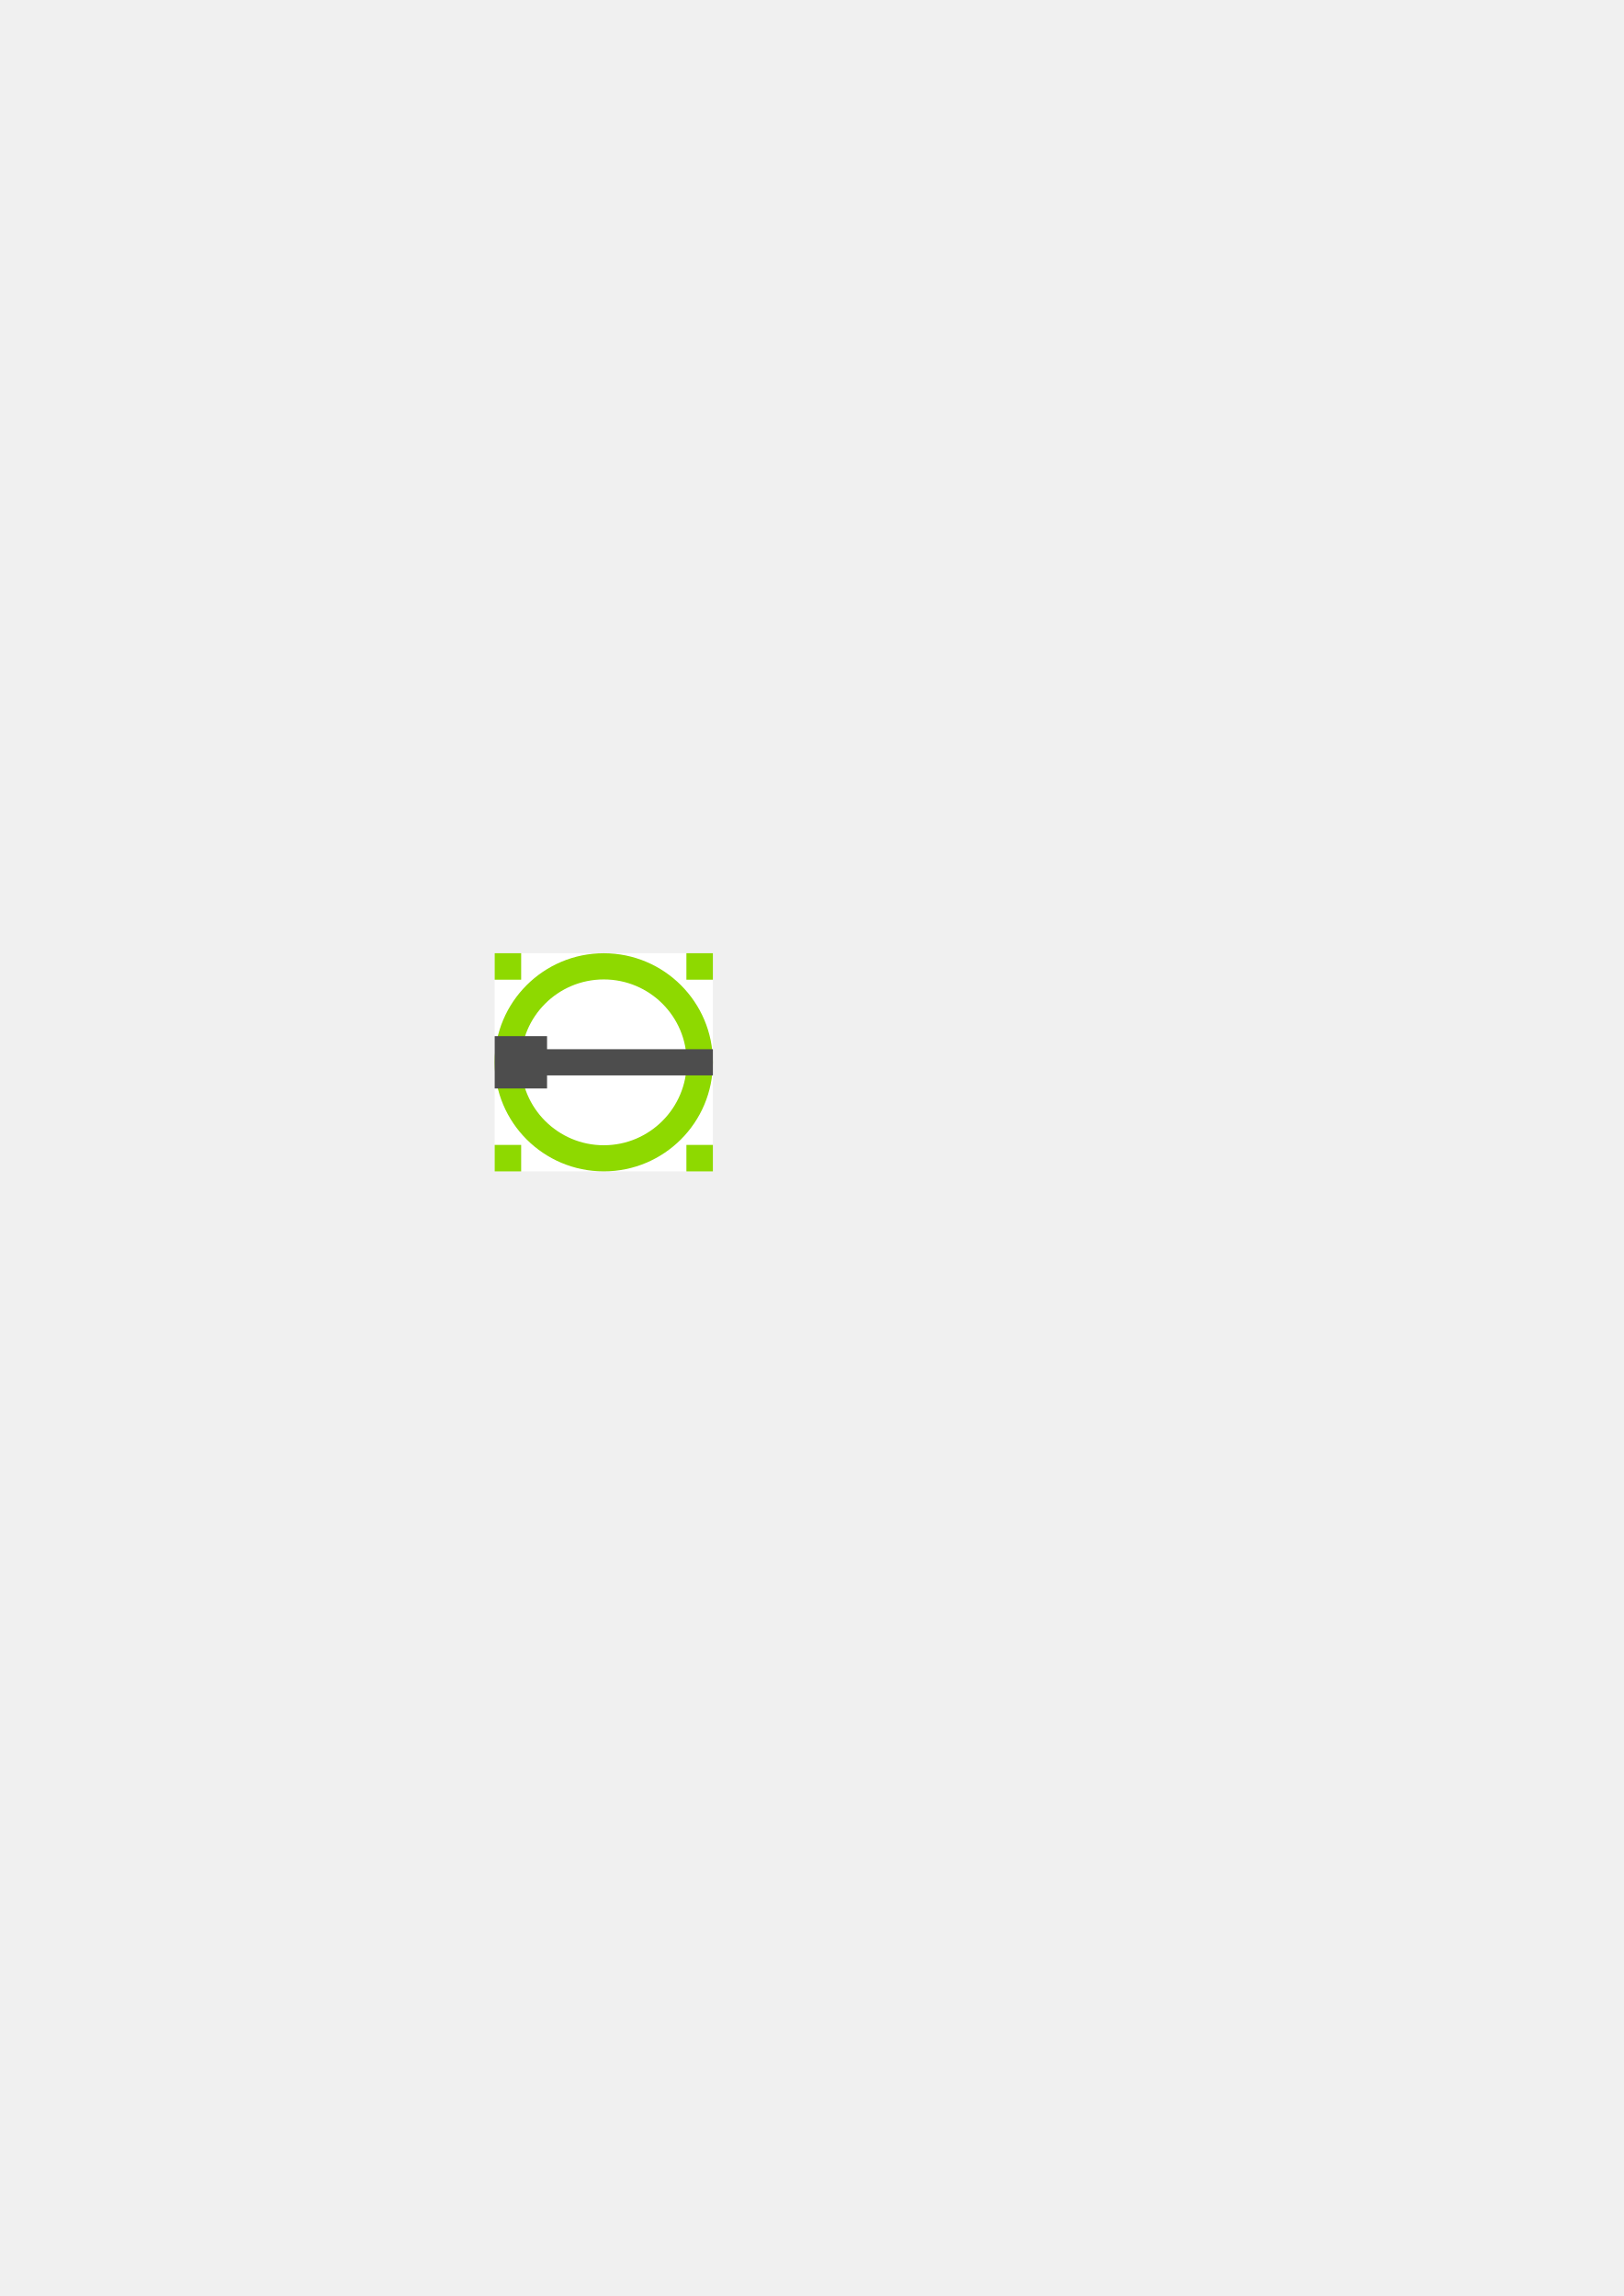
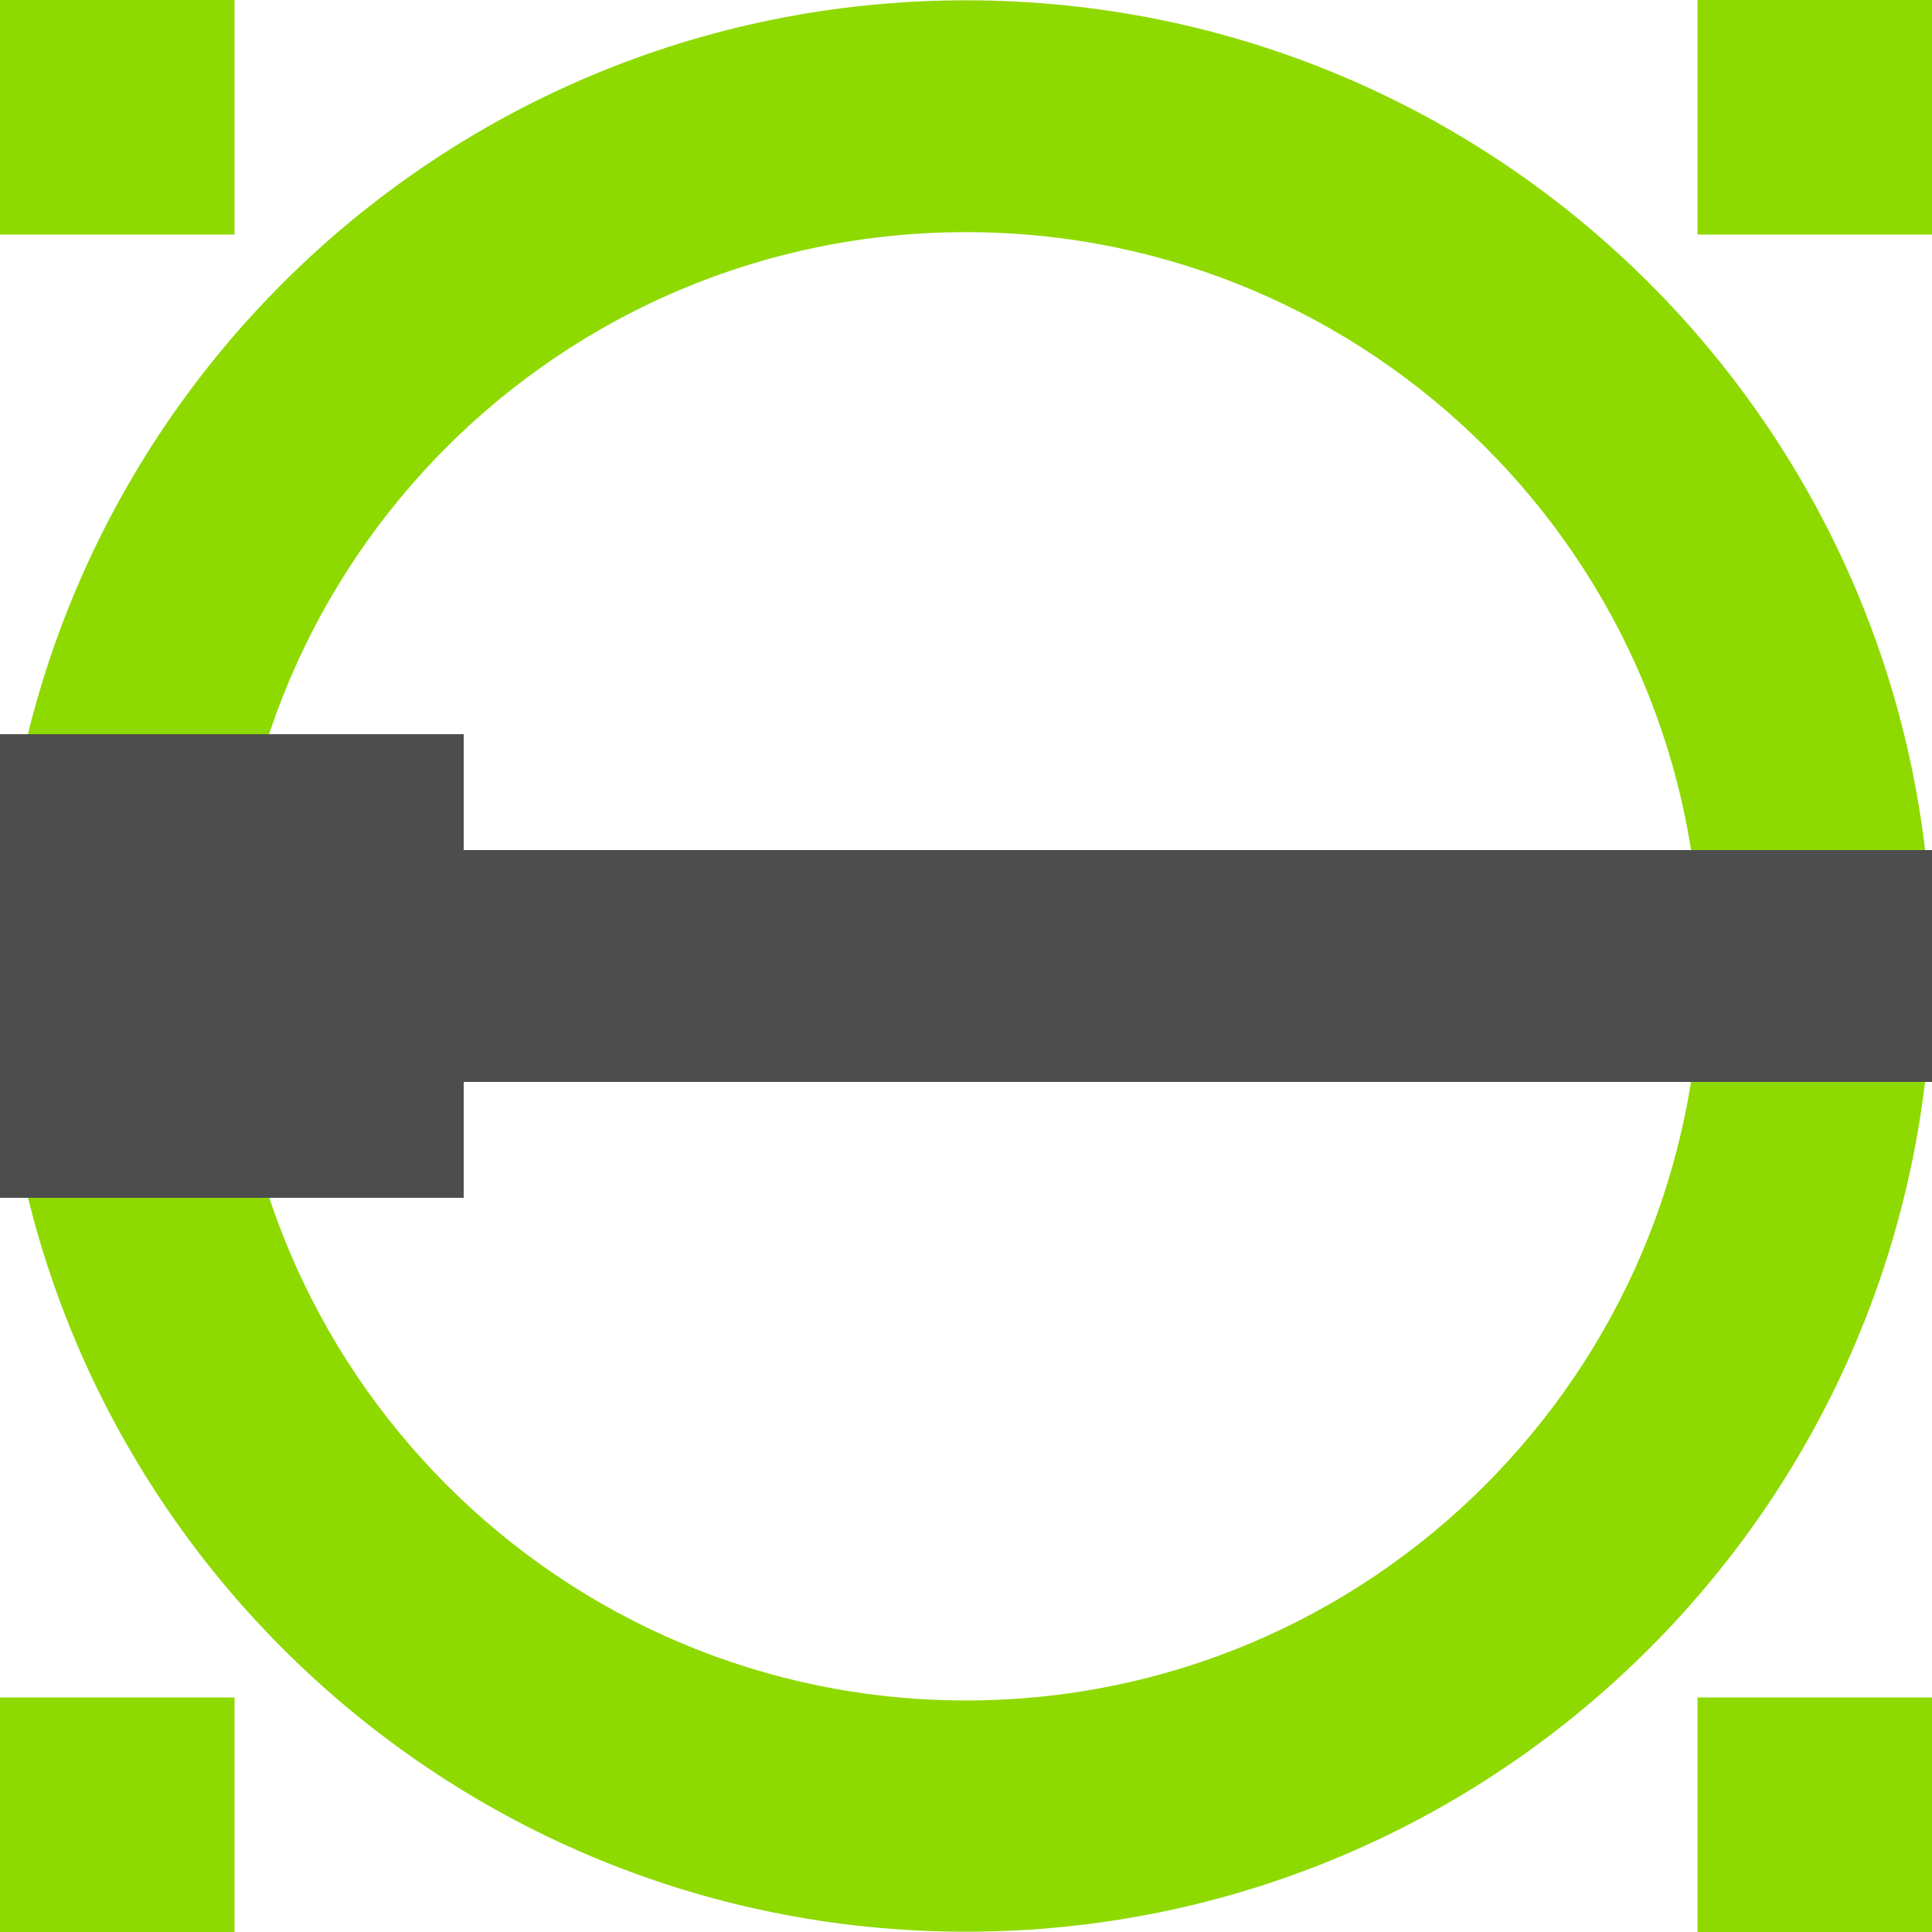
- <svg xmlns="http://www.w3.org/2000/svg" width="744.094" height="1052.362" id="svg2" version="1.1">
+ <svg xmlns="http://www.w3.org/2000/svg" width="100" height="100" id="svg2" version="1.1">
  <defs id="defs4">
    <style id="style2989" type="text/css">
   
    .fil2 {fill:#4D4D4D}
    .fil1 {fill:#8ED900}
    .fil0 {fill:white}
   
  </style>
  </defs>
-   <g id="layer1">
+   <g id="layer1" transform="translate(-226.6956,-436.903)">
    <rect height="100" width="99.999" y="436.903" x="226.696" class="fil0" id="_471971136" style="fill:#ffffff" />
    <path style="fill:#8ed900" d="m 276.695,436.919 c -27.614,0 -50,22.355 -50,49.969 0,27.614 22.386,50 50,50 27.614,0 50,-22.386 50,-50 0,-27.614 -22.386,-49.969 -50,-49.969 z m 0,12 c 20.987,0 38,16.982 38,37.969 0,20.987 -17.013,38.031 -38,38.031 -20.986,0 -38,-17.044 -38,-38.031 0,-20.986 17.014,-37.969 38,-37.969 z" id="path3001" />
    <g id="g3010" transform="translate(-95.35188,-39.27797)">
-       <polygon transform="matrix(5.712034,0,0,5.712034,322.0472,476.1809)" style="fill:#4d4d4d" id="_471970800" class="fil2" points="4.202,7.703 17.507,7.703 17.507,9.804 4.202,9.804 4.202,10.854 0,10.854 0,6.653 4.202,6.653 " />
+       <polygon transform="matrix(5.712034,0,0,5.712034,322.0472,476.1809)" style="fill:#4d4d4d" id="_471970800" class="fil2" points="0,6.653 4.202,6.653 4.202,7.703 17.507,7.703 17.507,9.804 4.202,9.804 4.202,10.854 0,10.854 " />
      <g id="g3004">
        <rect height="12.139" width="12.138" y="476.181" x="409.909" class="fil1" id="_471970680" style="fill:#8ed900" />
        <rect height="12.139" width="12.138" y="564.043" x="409.909" class="fil1" id="_471970560" style="fill:#8ed900" />
        <rect height="12.139" width="12.138" y="476.181" x="322.048" class="fil1" id="_471970440" style="fill:#8ed900" />
        <rect height="12.139" width="12.138" y="564.043" x="322.048" class="fil1" id="_471970368" style="fill:#8ed900" />
      </g>
    </g>
  </g>
</svg>
